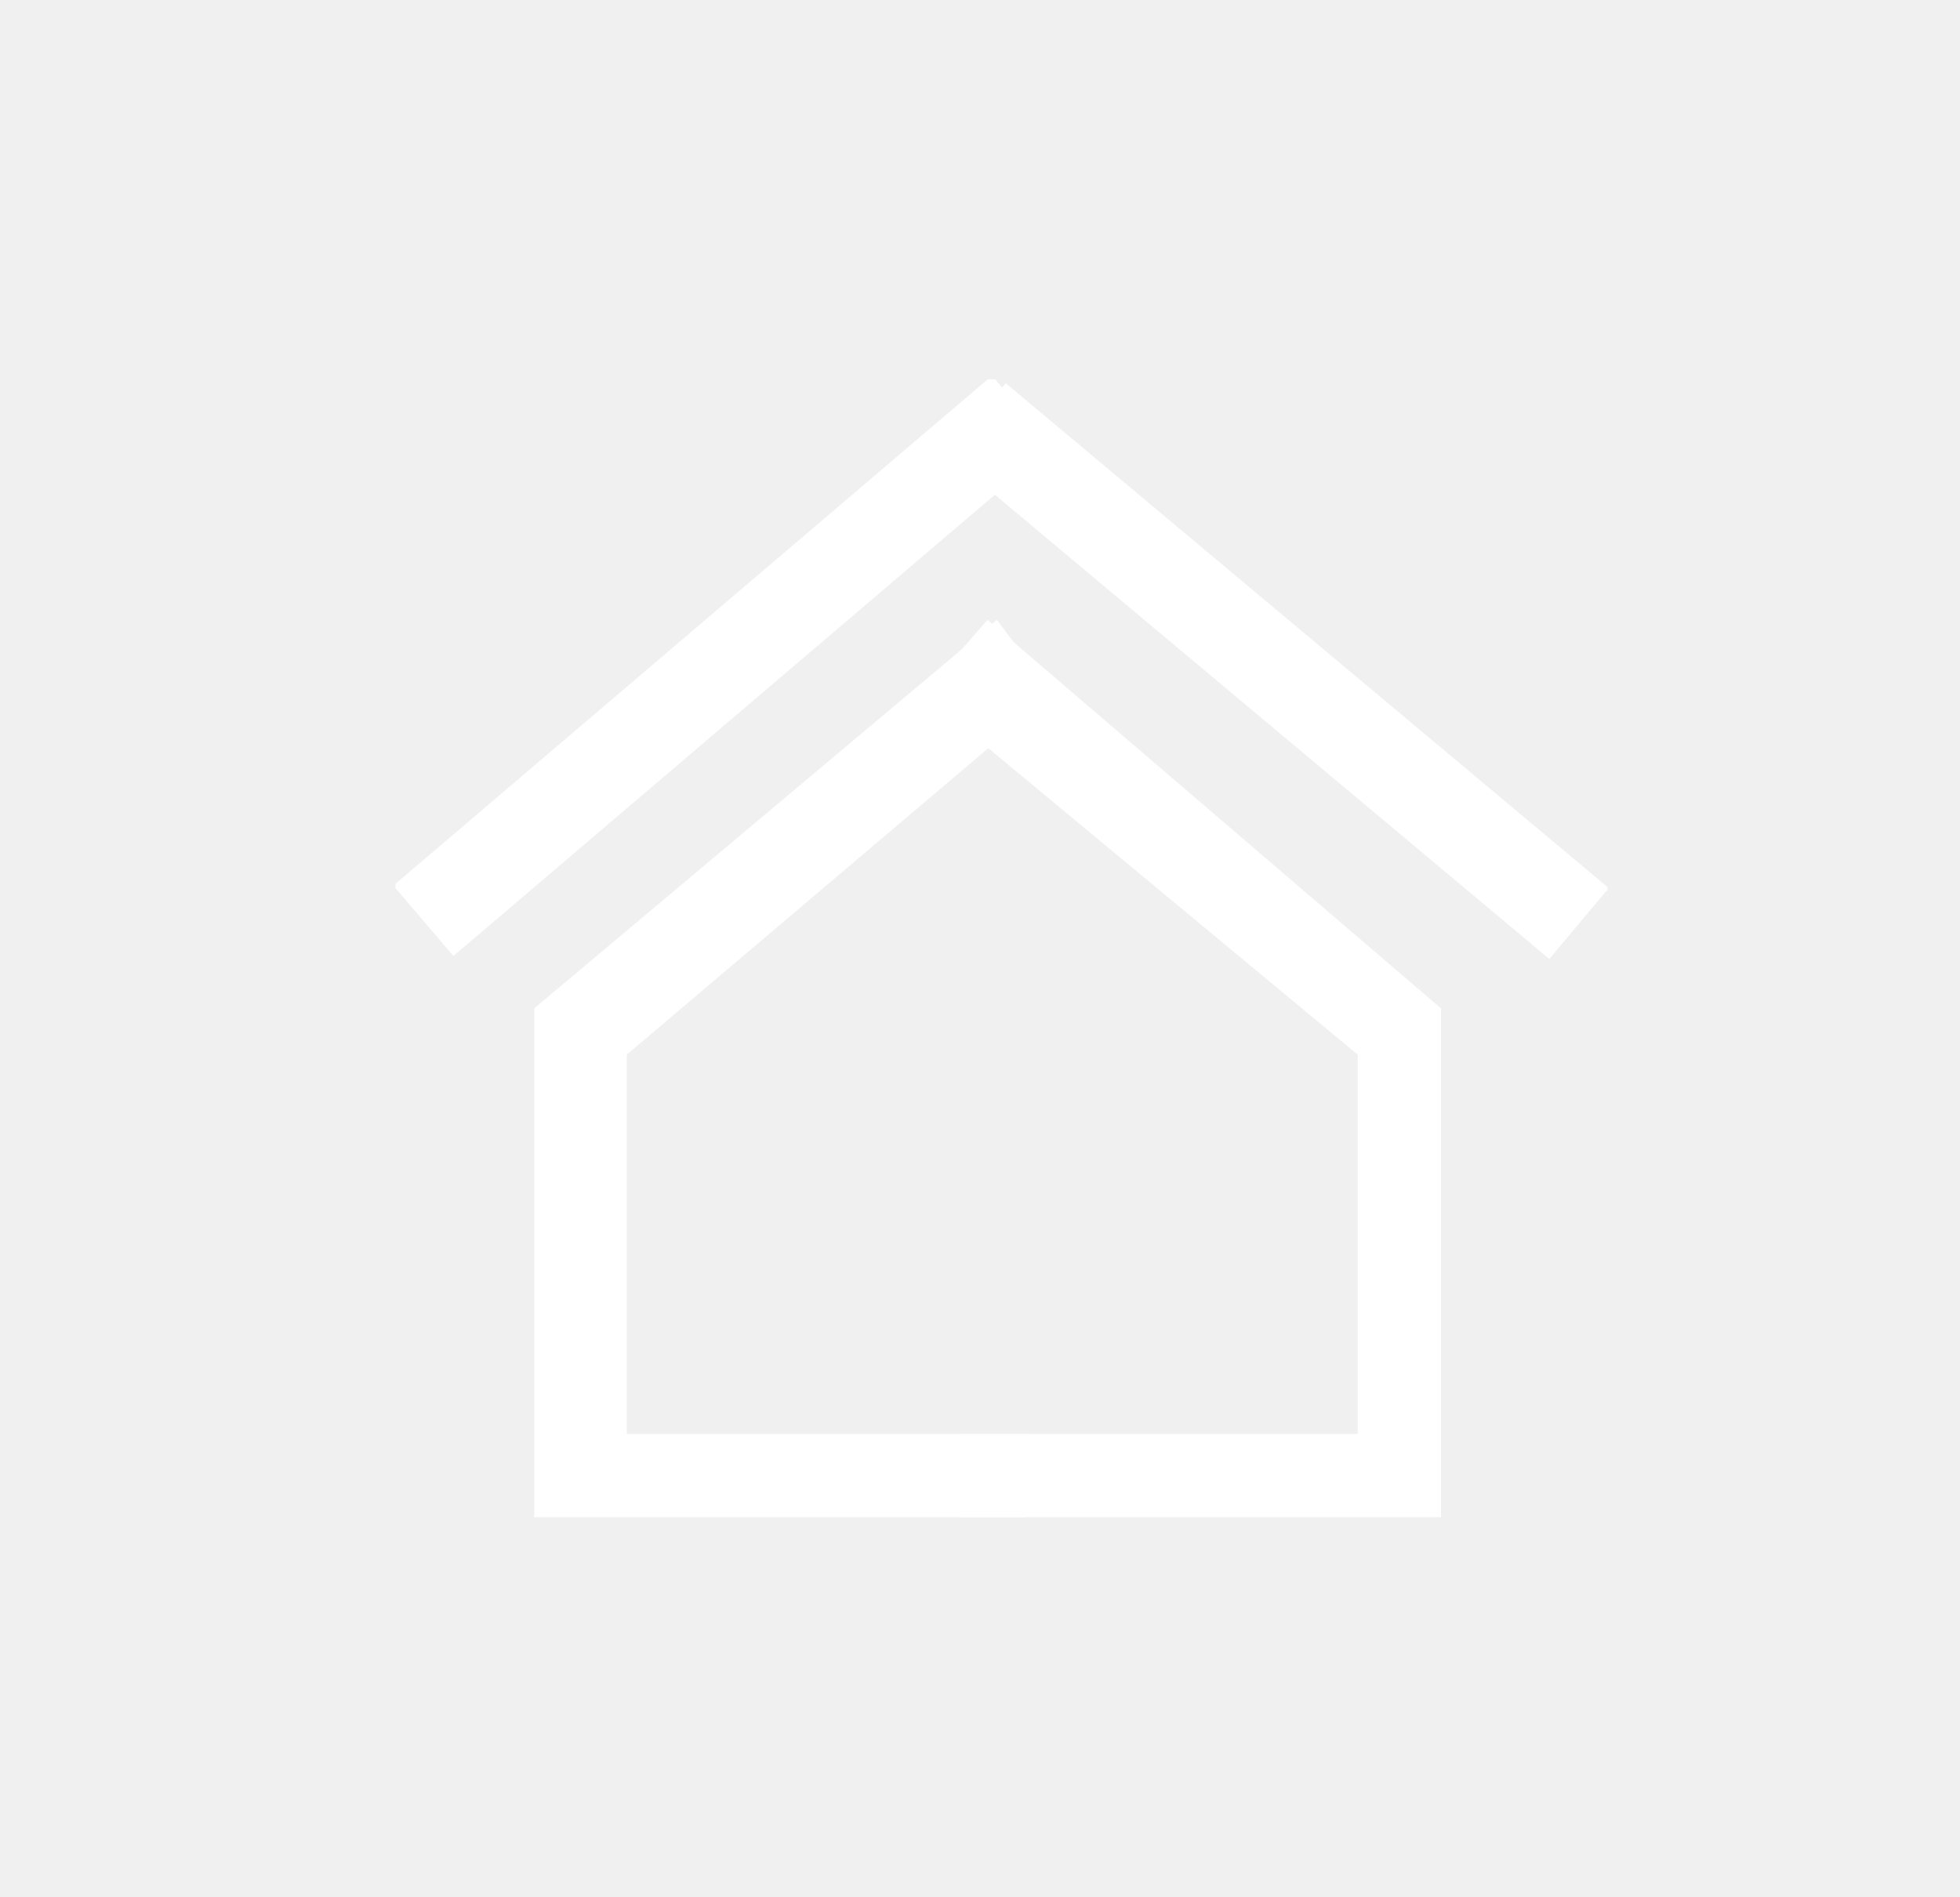
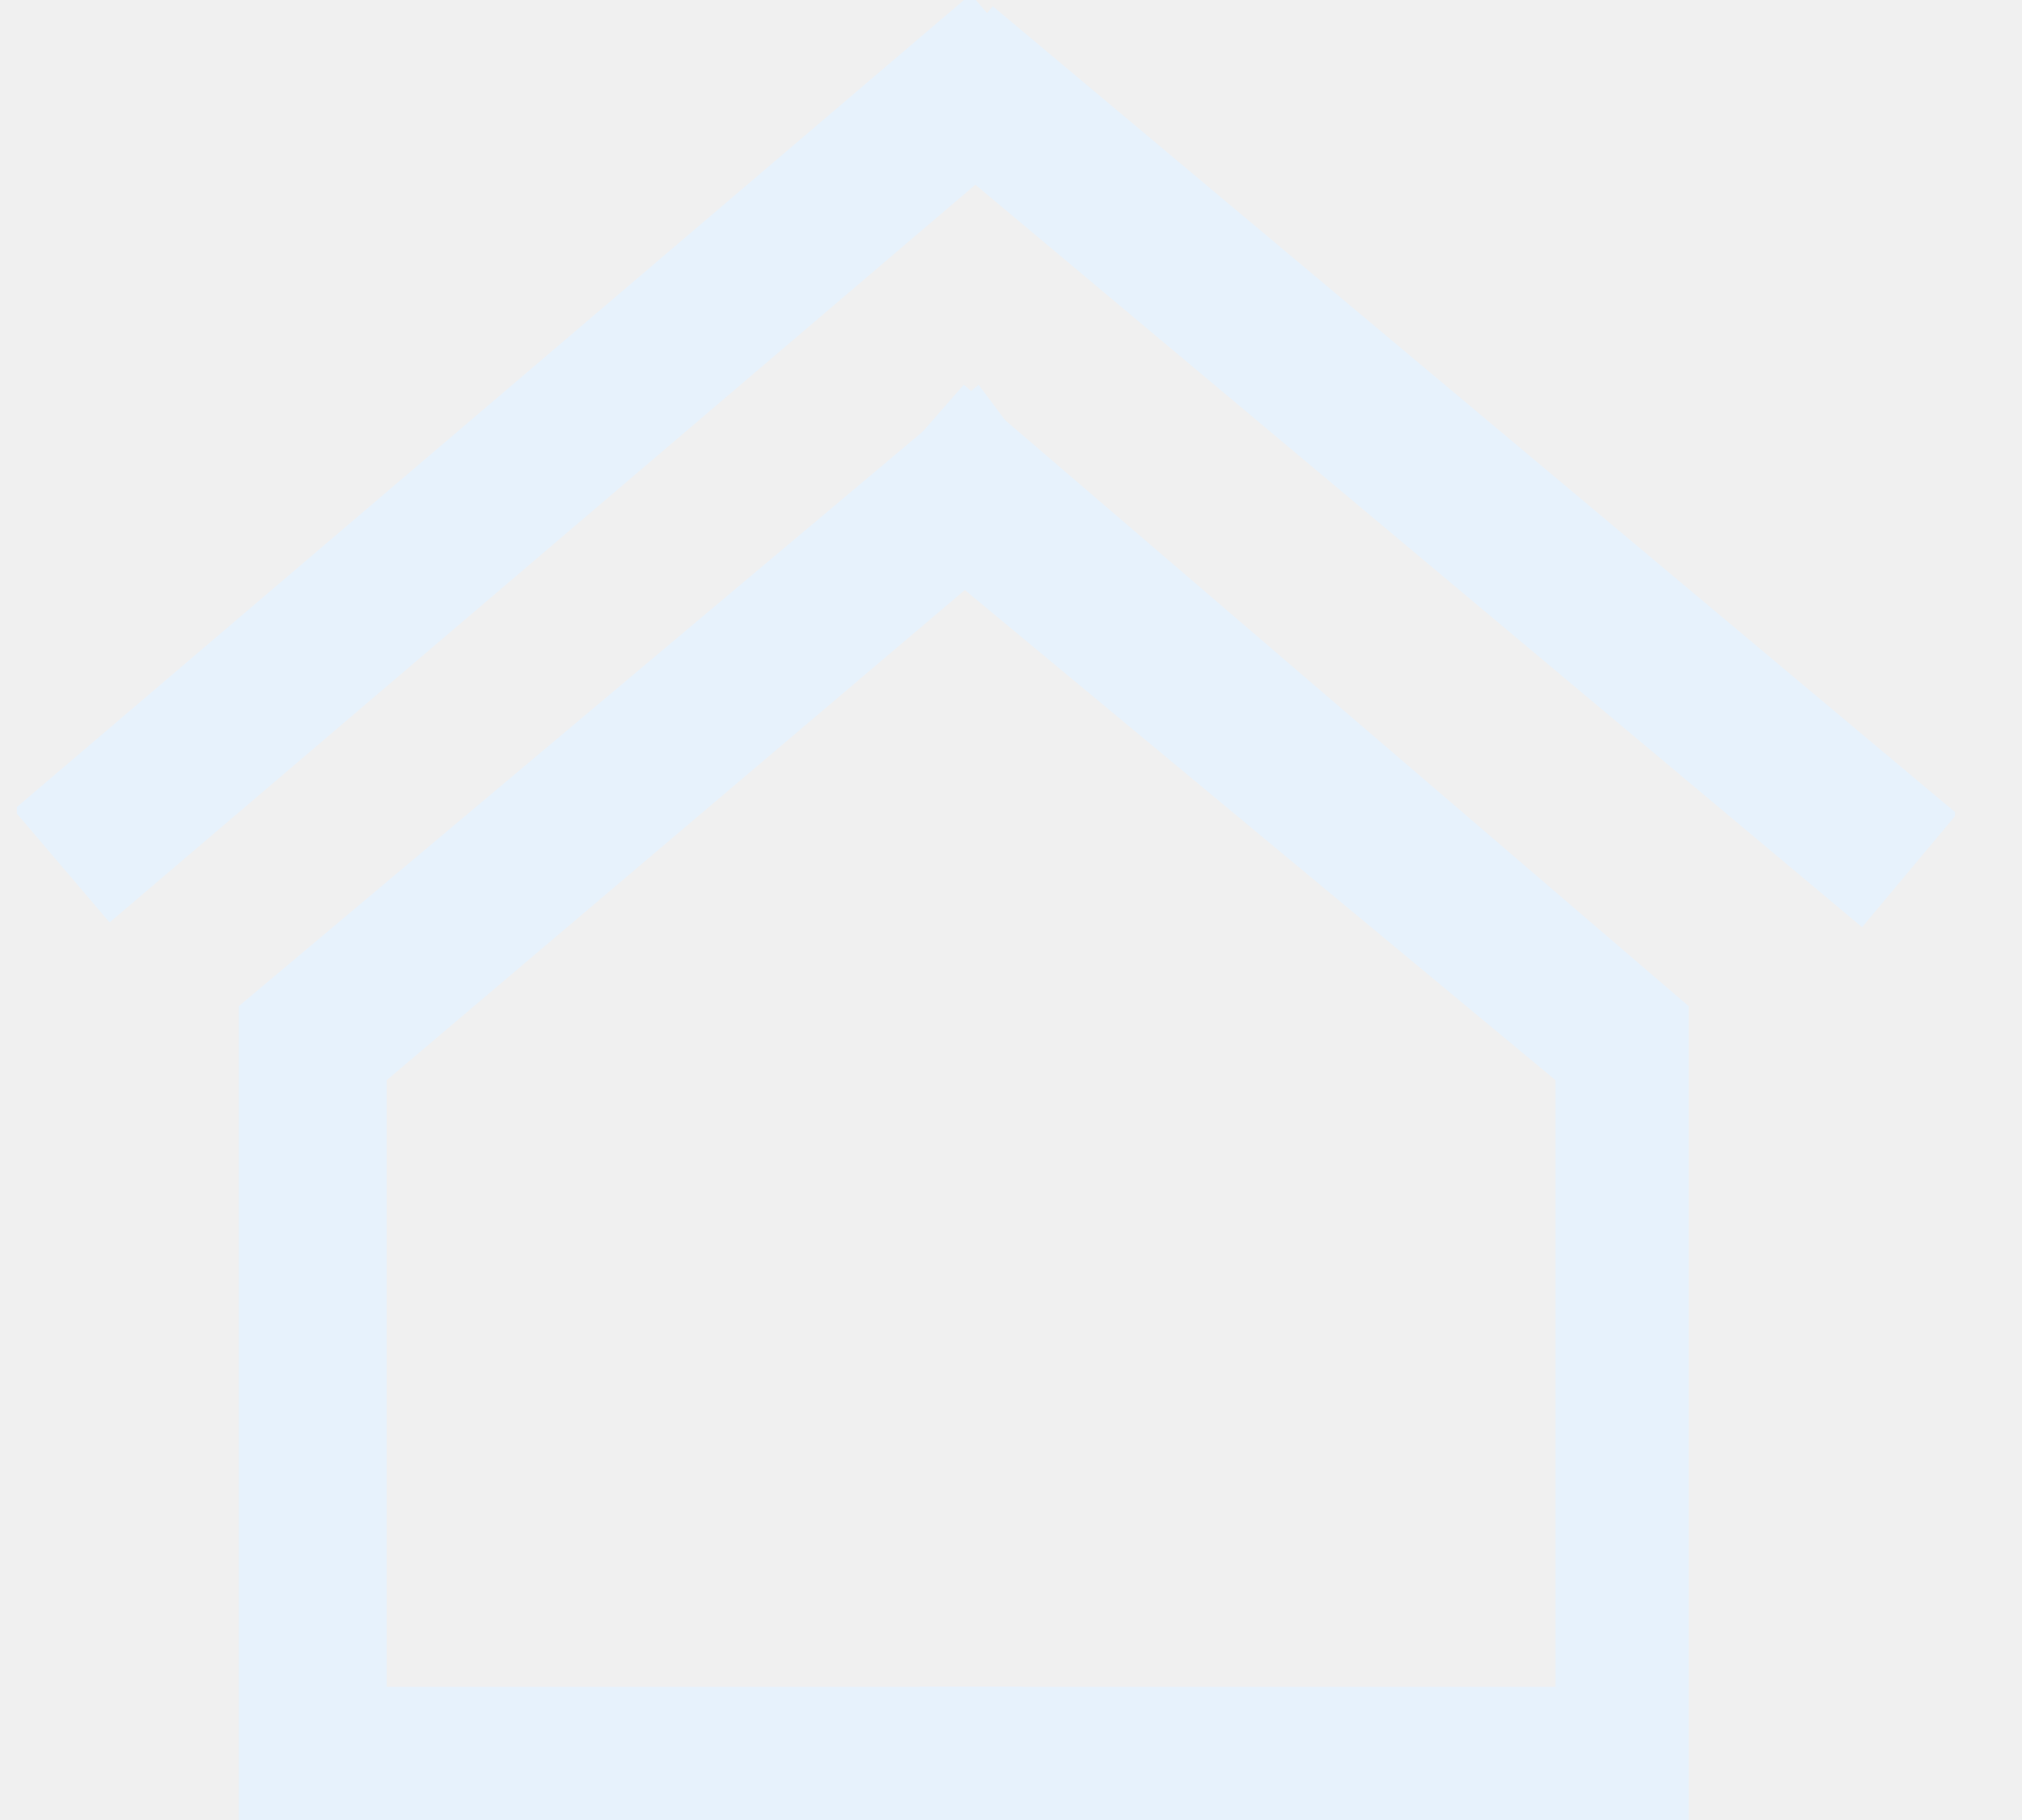
- <svg xmlns="http://www.w3.org/2000/svg" width="31" height="30" viewBox="0 0 31 30" fill="none">
-   <g clip-path="url(#clip0_2705_75286)">
-     <path d="M16.206 24H8.449V15.951L15.767 9.805L16.645 10.976L9.913 16.683V22.683H16.206V24Z" fill="white" />
-     <path d="M22.791 24H15.181V22.683H21.474V16.683L14.596 10.976L15.62 9.805L22.791 15.951V24Z" fill="white" />
-     <path d="M15.691 5.942L6.222 14.009L7.171 15.123L16.64 7.056L15.691 5.942Z" fill="white" />
-     <path d="M15.907 6.062L14.968 7.184L24.505 15.17L25.444 14.048L15.907 6.062Z" fill="white" />
+ <svg xmlns="http://www.w3.org/2000/svg" width="20" height="18" viewBox="0 0 20 18" fill="none">
+   <g clip-path="url(#clip0_434_17325)">
+     <path d="M10.118 18H2.362V9.951L9.679 3.805L10.557 4.976L3.825 10.683V16.683H10.118V18Z" fill="#E7F2FC" />
+     <path d="M16.703 18H9.094V16.683H15.386V10.683L8.508 4.976L9.533 3.805L16.703 9.951V18Z" fill="#E7F2FC" />
+     <path d="M9.603 -0.058L0.135 8.009L1.084 9.123L10.552 1.056L9.603 -0.058Z" fill="#E7F2FC" />
+     <path d="M9.82 0.062L8.88 1.184L18.418 9.17L19.357 8.048L9.82 0.062Z" fill="#E7F2FC" />
  </g>
  <defs>
-     <clipPath id="clip0_2705_75286">
-       <rect width="19.171" height="18" fill="white" transform="translate(6.25427 6)" />
+     <clipPath id="clip0_434_17325">
+       <rect width="19.171" height="18" fill="white" transform="translate(0.16684)" />
    </clipPath>
  </defs>
</svg>
